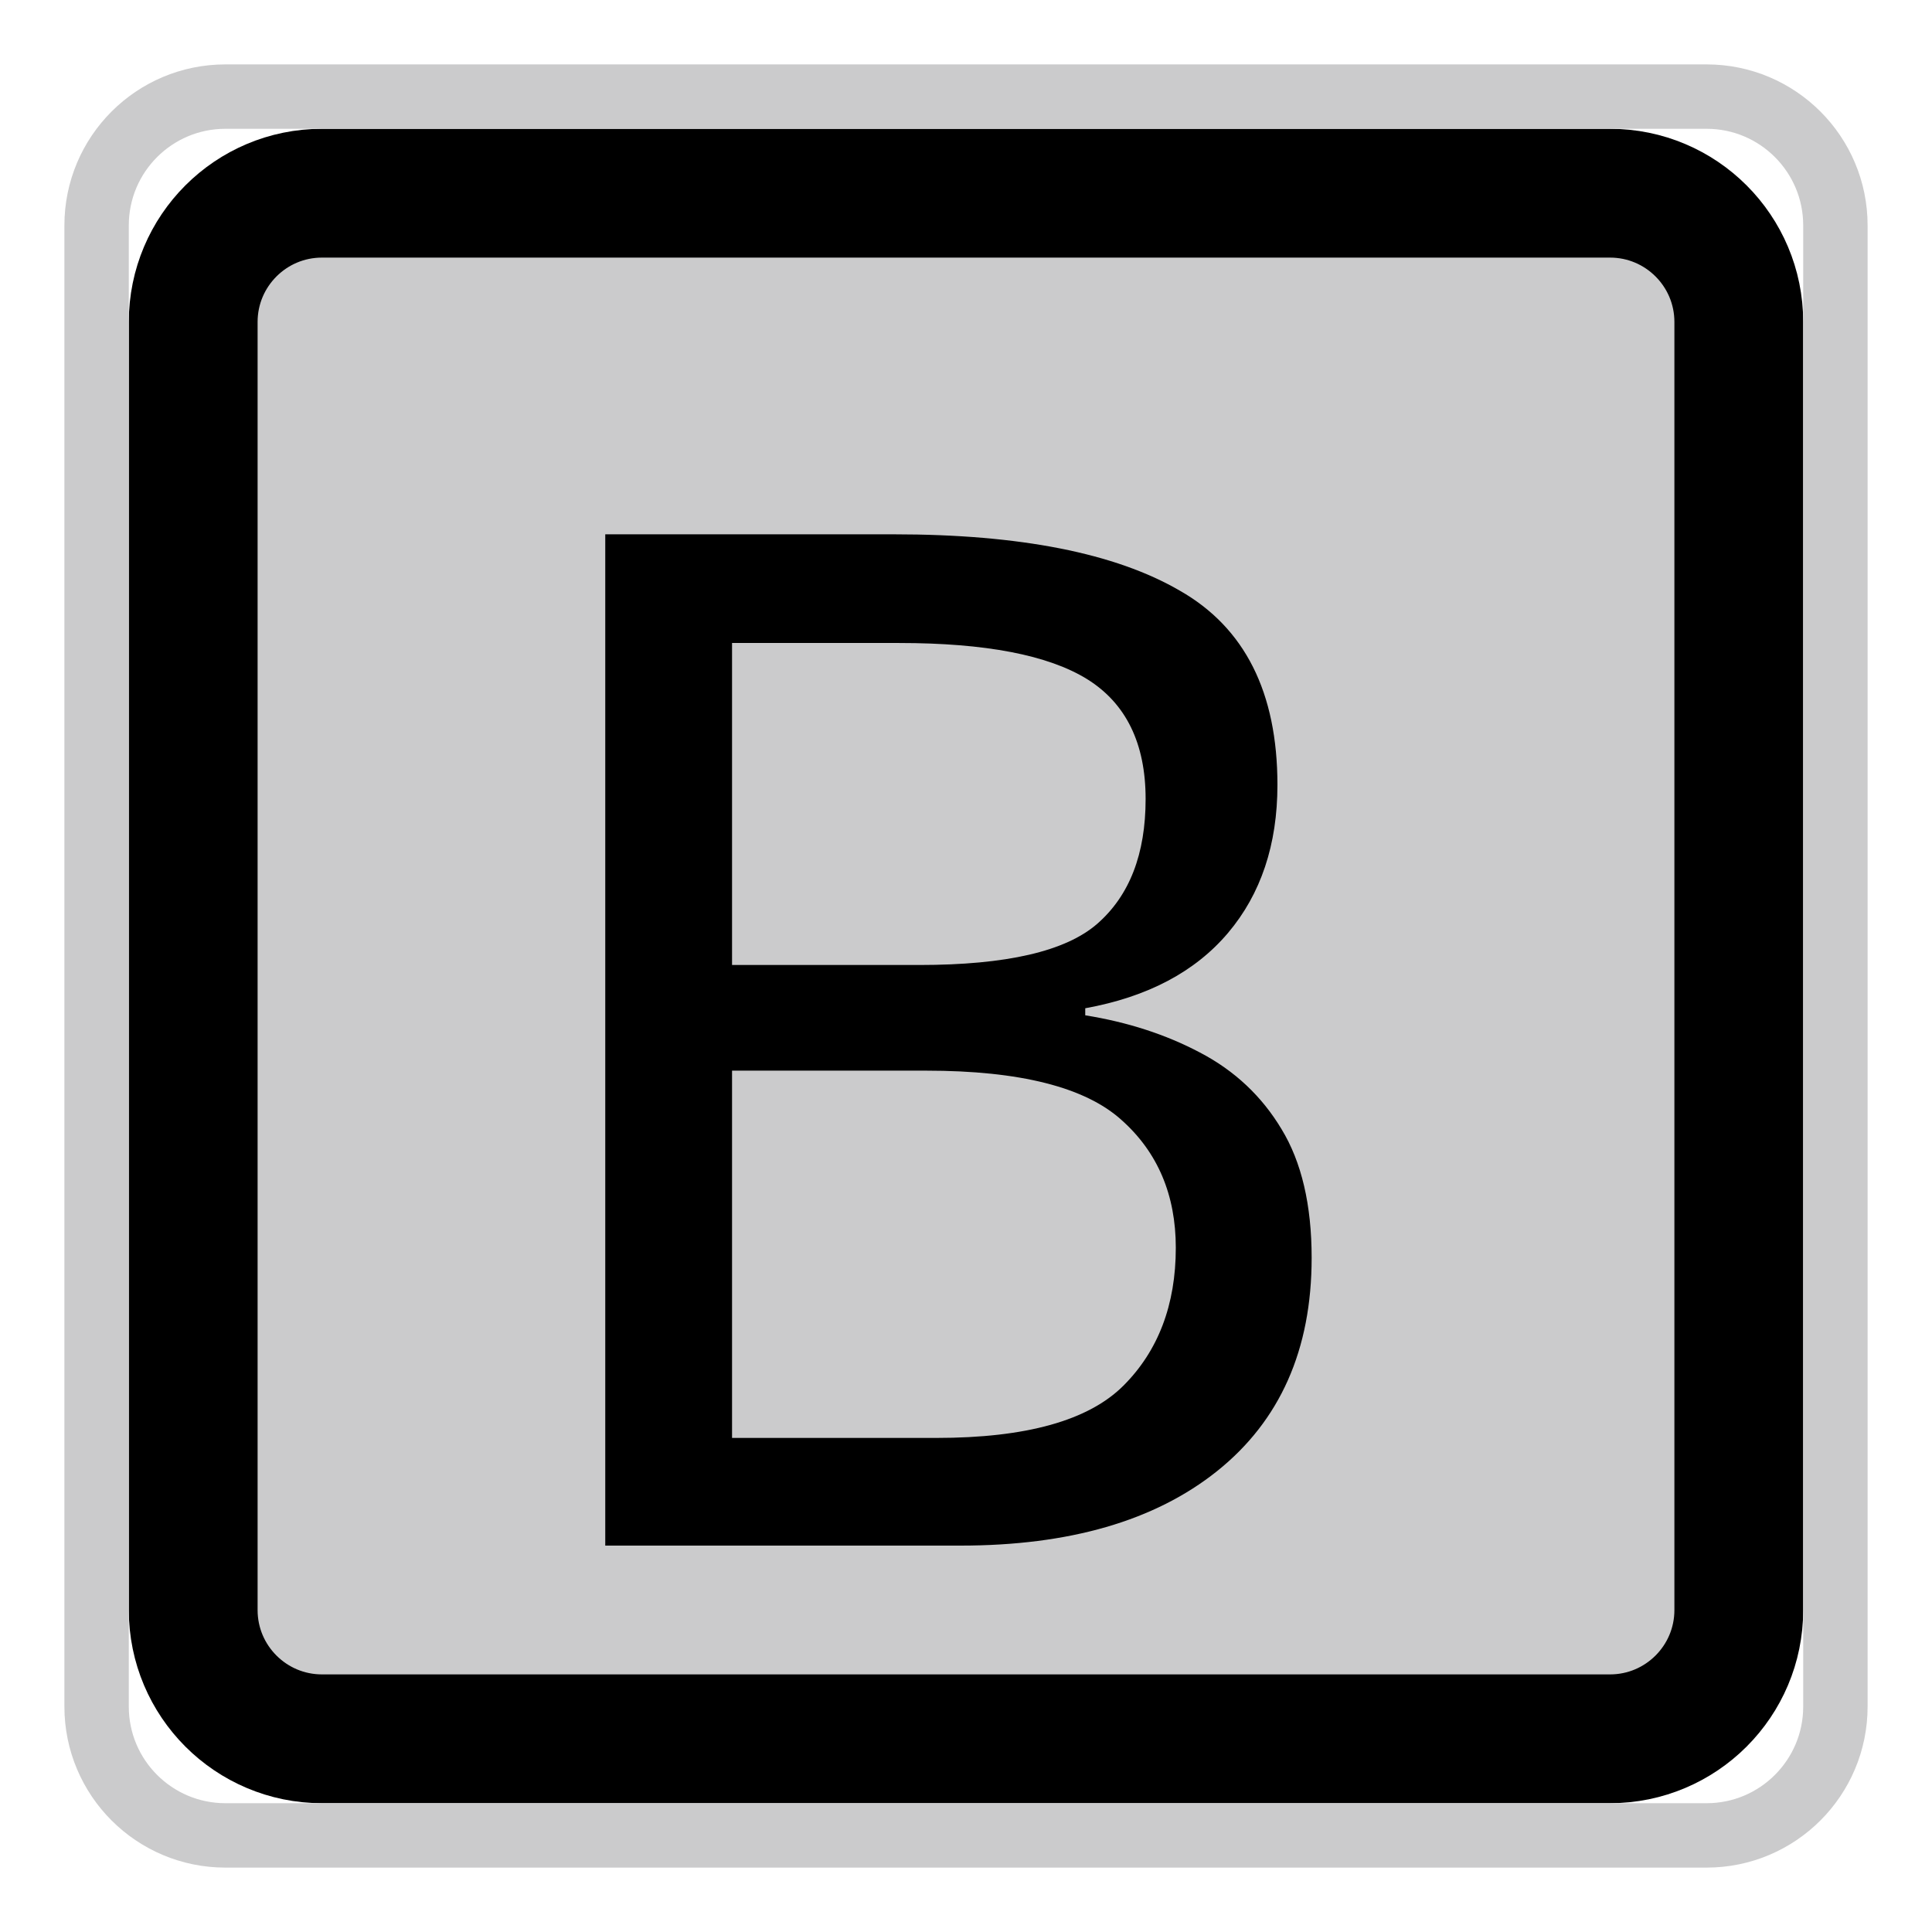
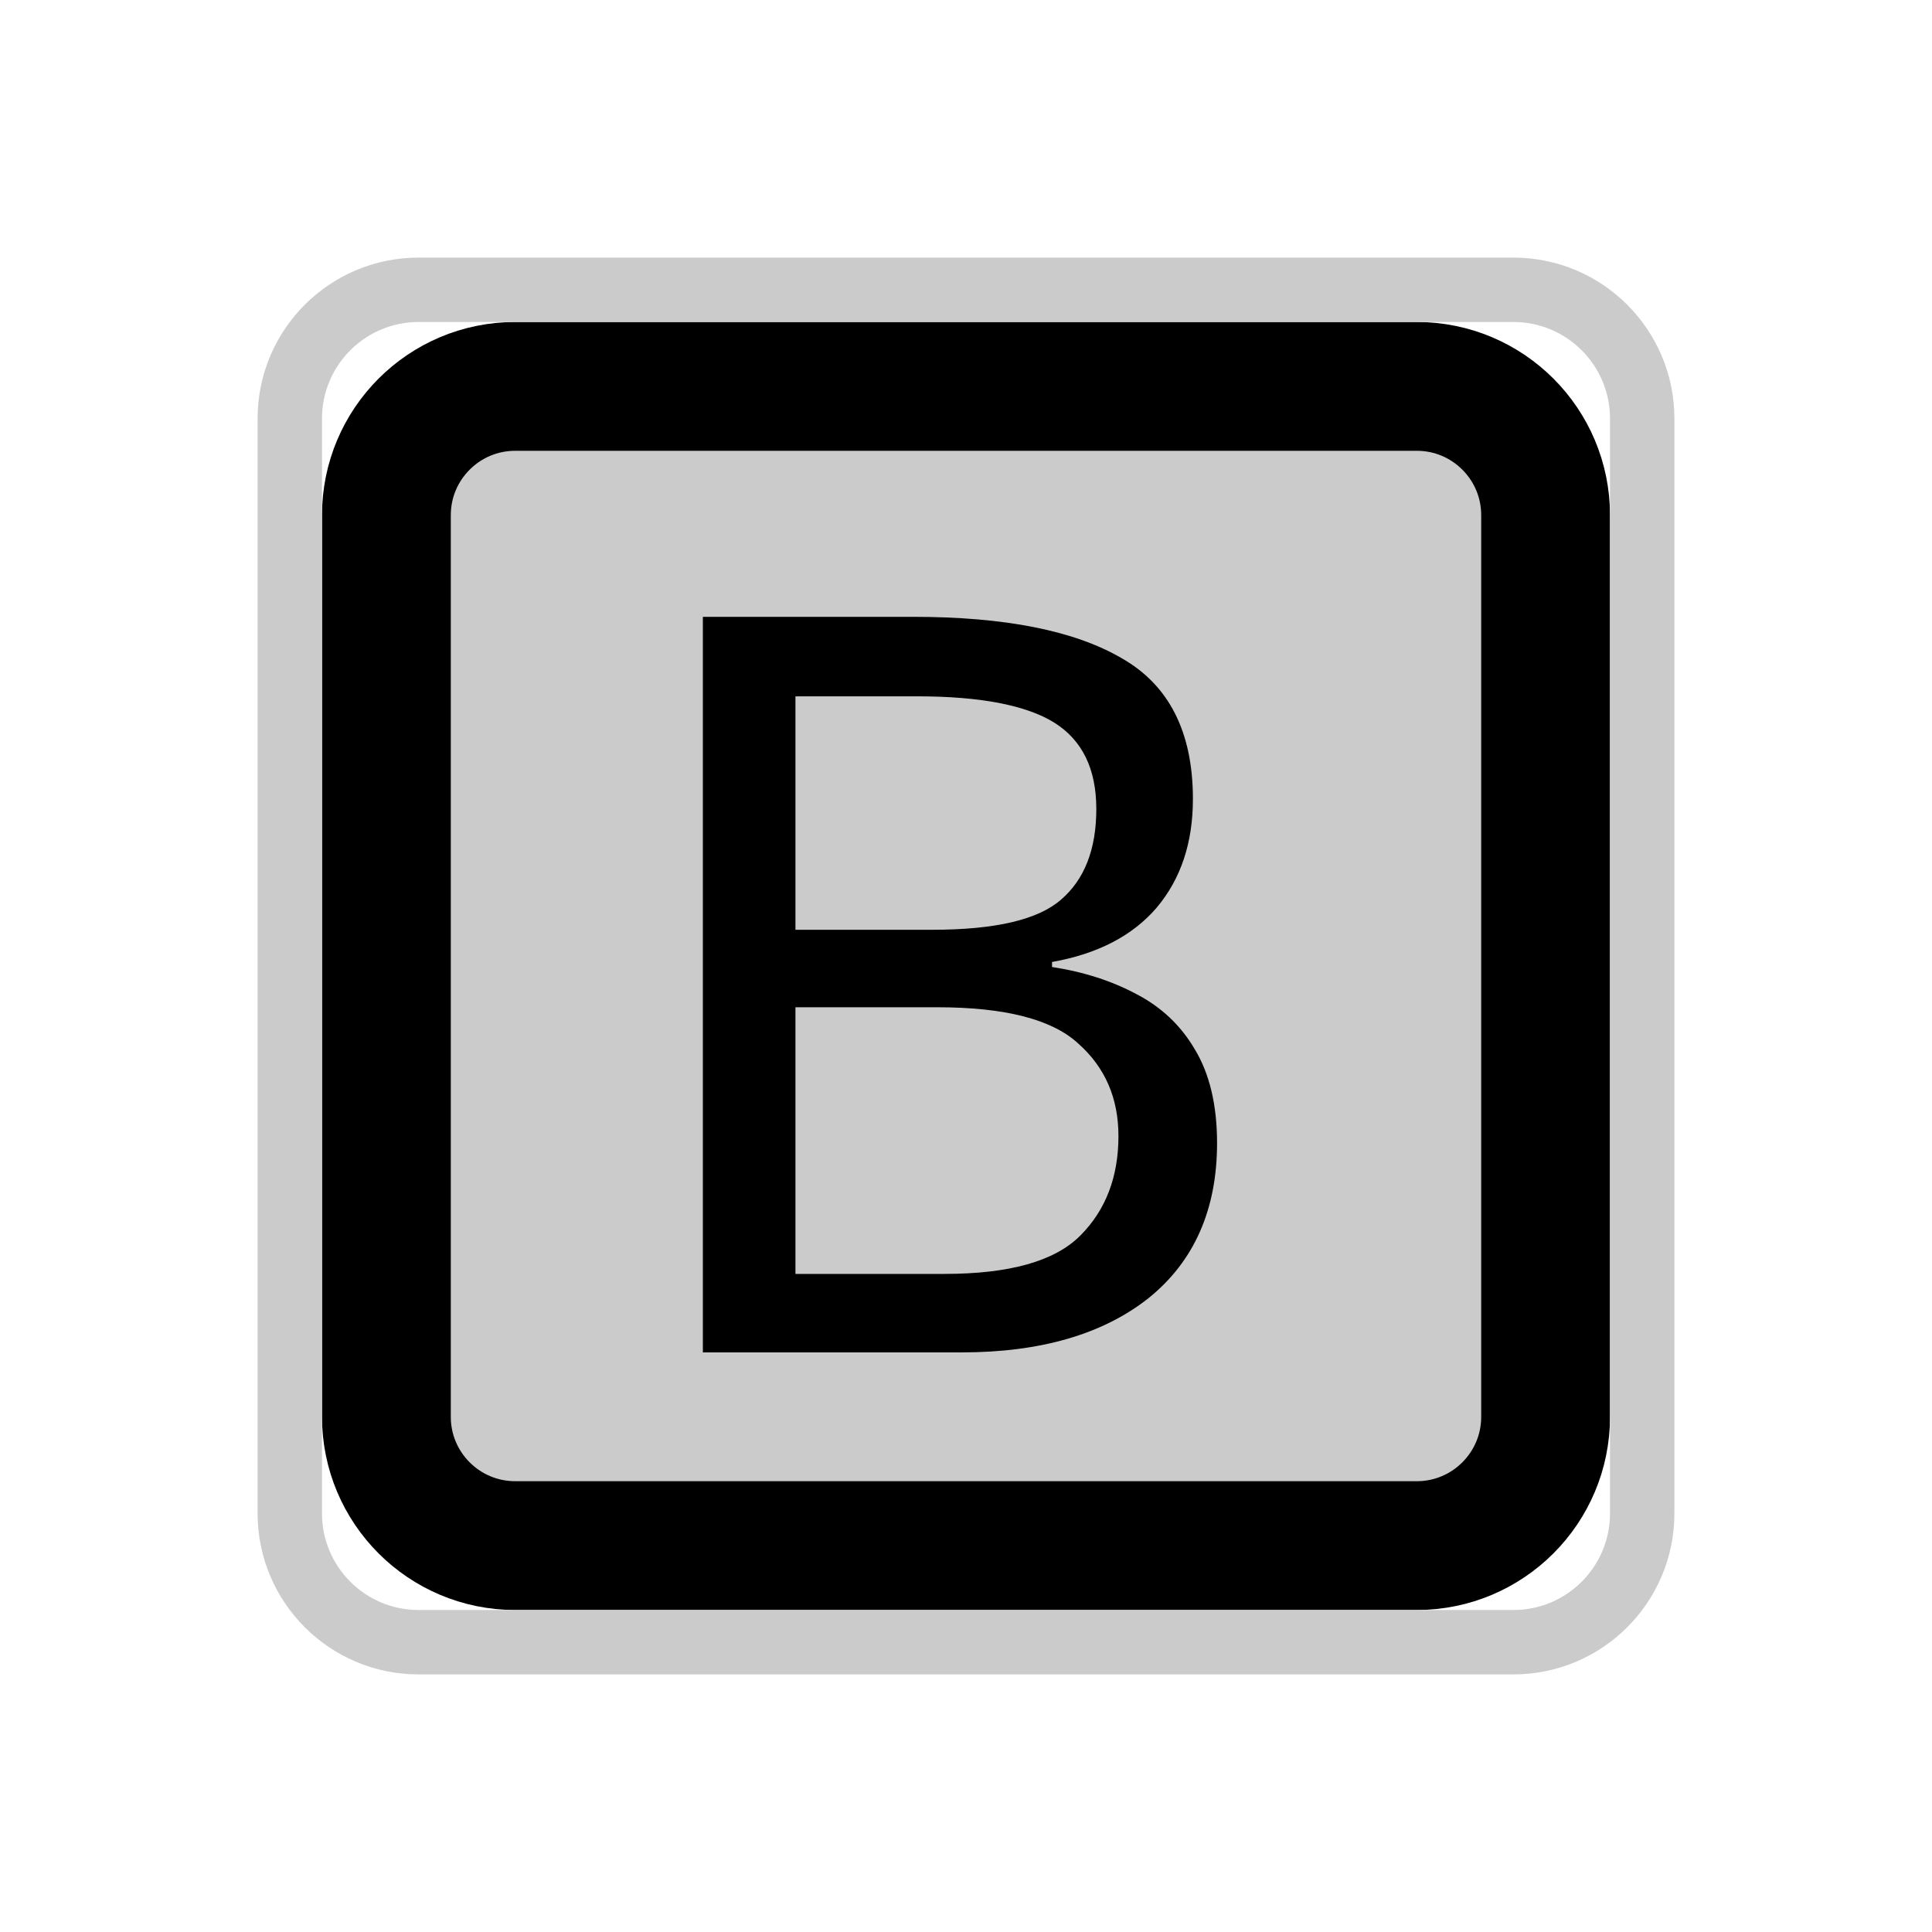
<svg xmlns="http://www.w3.org/2000/svg" width="30px" height="30px" viewBox="0 0 30 30" version="1.1">
  <defs>
-     <rect id="path-1" x="0" y="0" width="26" height="26" rx="2" />
+     <rect id="path-1" x="0" y="0" width="20" height="20" rx="2" />
  </defs>
  <g id="Page-1" stroke="none" stroke-width="1" fill="none" fill-rule="evenodd">
-     <g id="sc_button_b" transform="translate(2, 2)">
+     <g id="sc_button_b" transform="translate(5, 5)">
      <g id="Rectangle">
-         <rect stroke="#000000" stroke-width="2" stroke-linejoin="square" fill="#CBCBCC" fill-rule="evenodd" x="1" y="1" width="24" height="24" rx="2" />
-         <rect stroke="#CBCBCC" stroke-width="1" x="-0.5" y="-0.5" width="27" height="27" rx="2" />
+         <rect stroke="#000000" stroke-width="2" stroke-linejoin="square" fill="#CBCBCC" fill-rule="evenodd" x="1" y="1" width="18" height="18" rx="2" />
+         <rect stroke="#CBCBCC" stroke-width="1" x="-0.5" y="-0.5" width="21" height="21" rx="2" />
      </g>
-       <text id="B" font-family="HiraMinProN-W6, Hiragino Mincho ProN" font-size="22" font-weight="500" fill="#000000">
-         <tspan x="5.256" y="22">B</tspan>
+       <text id="B" font-family="HiraMinProN-W6, Hiragino Mincho ProN" font-size="16" font-weight="500" fill="#000000">
+         <tspan x="4.368" y="16">B</tspan>
      </text>
    </g>
  </g>
</svg>
